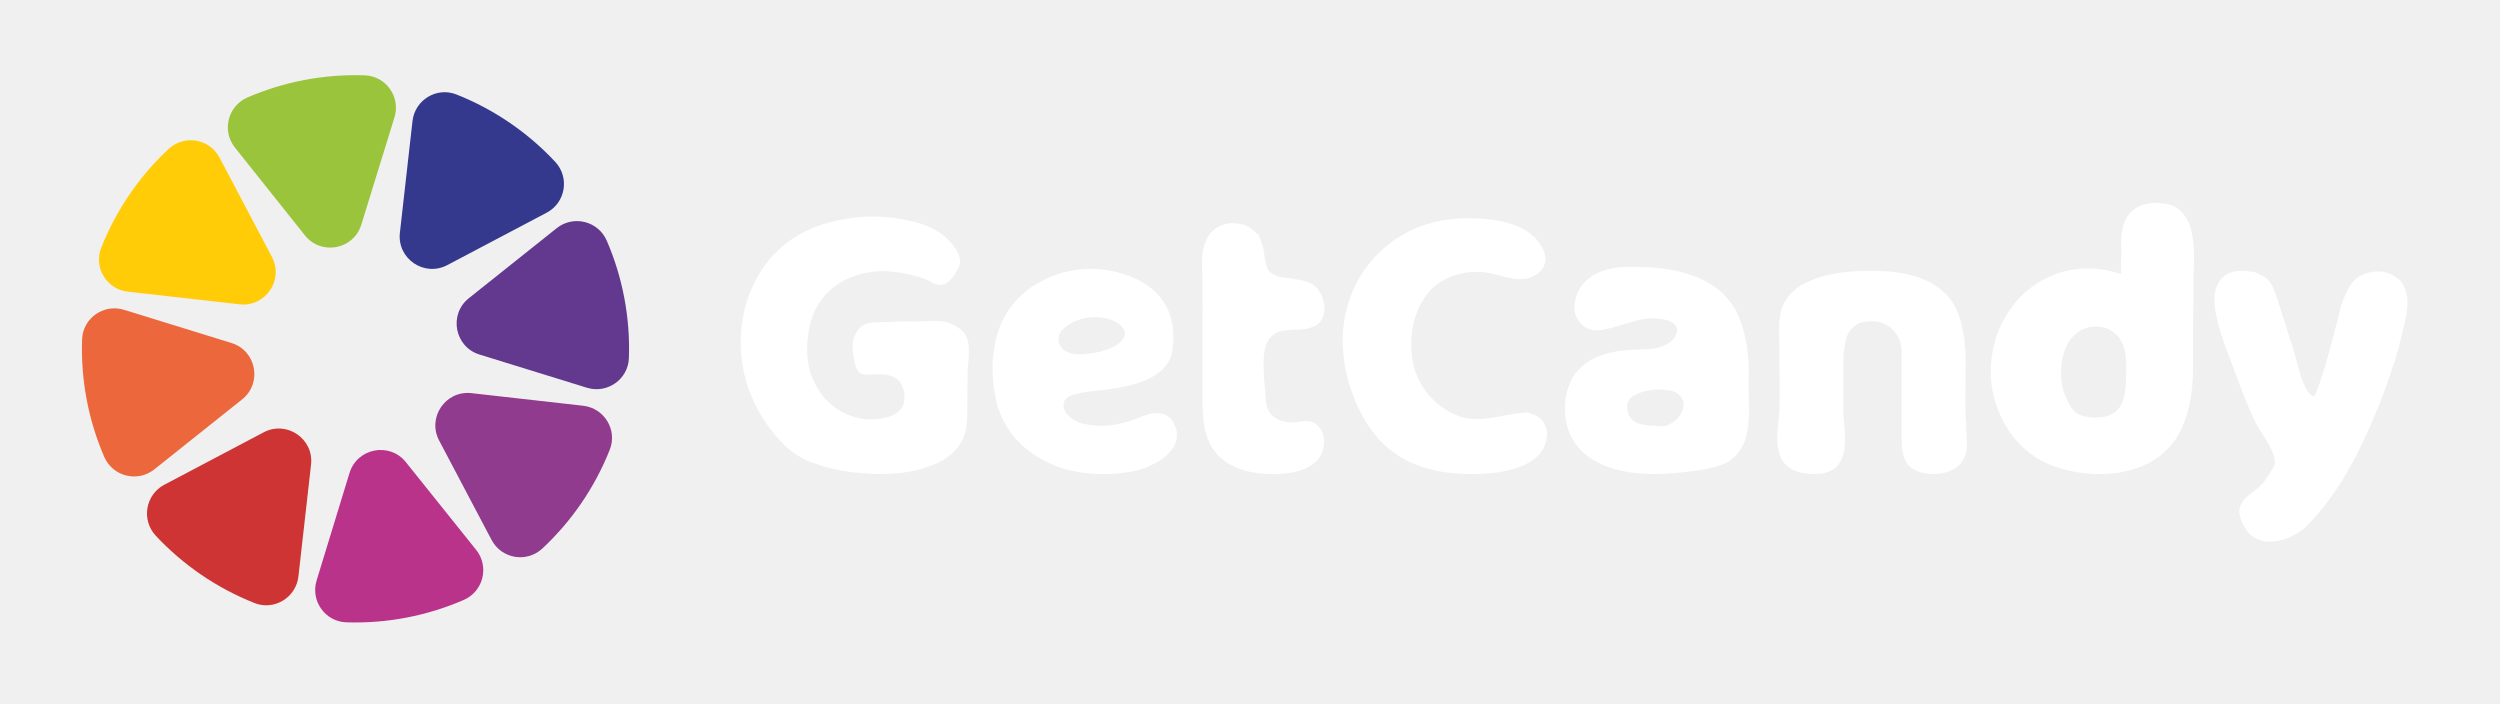
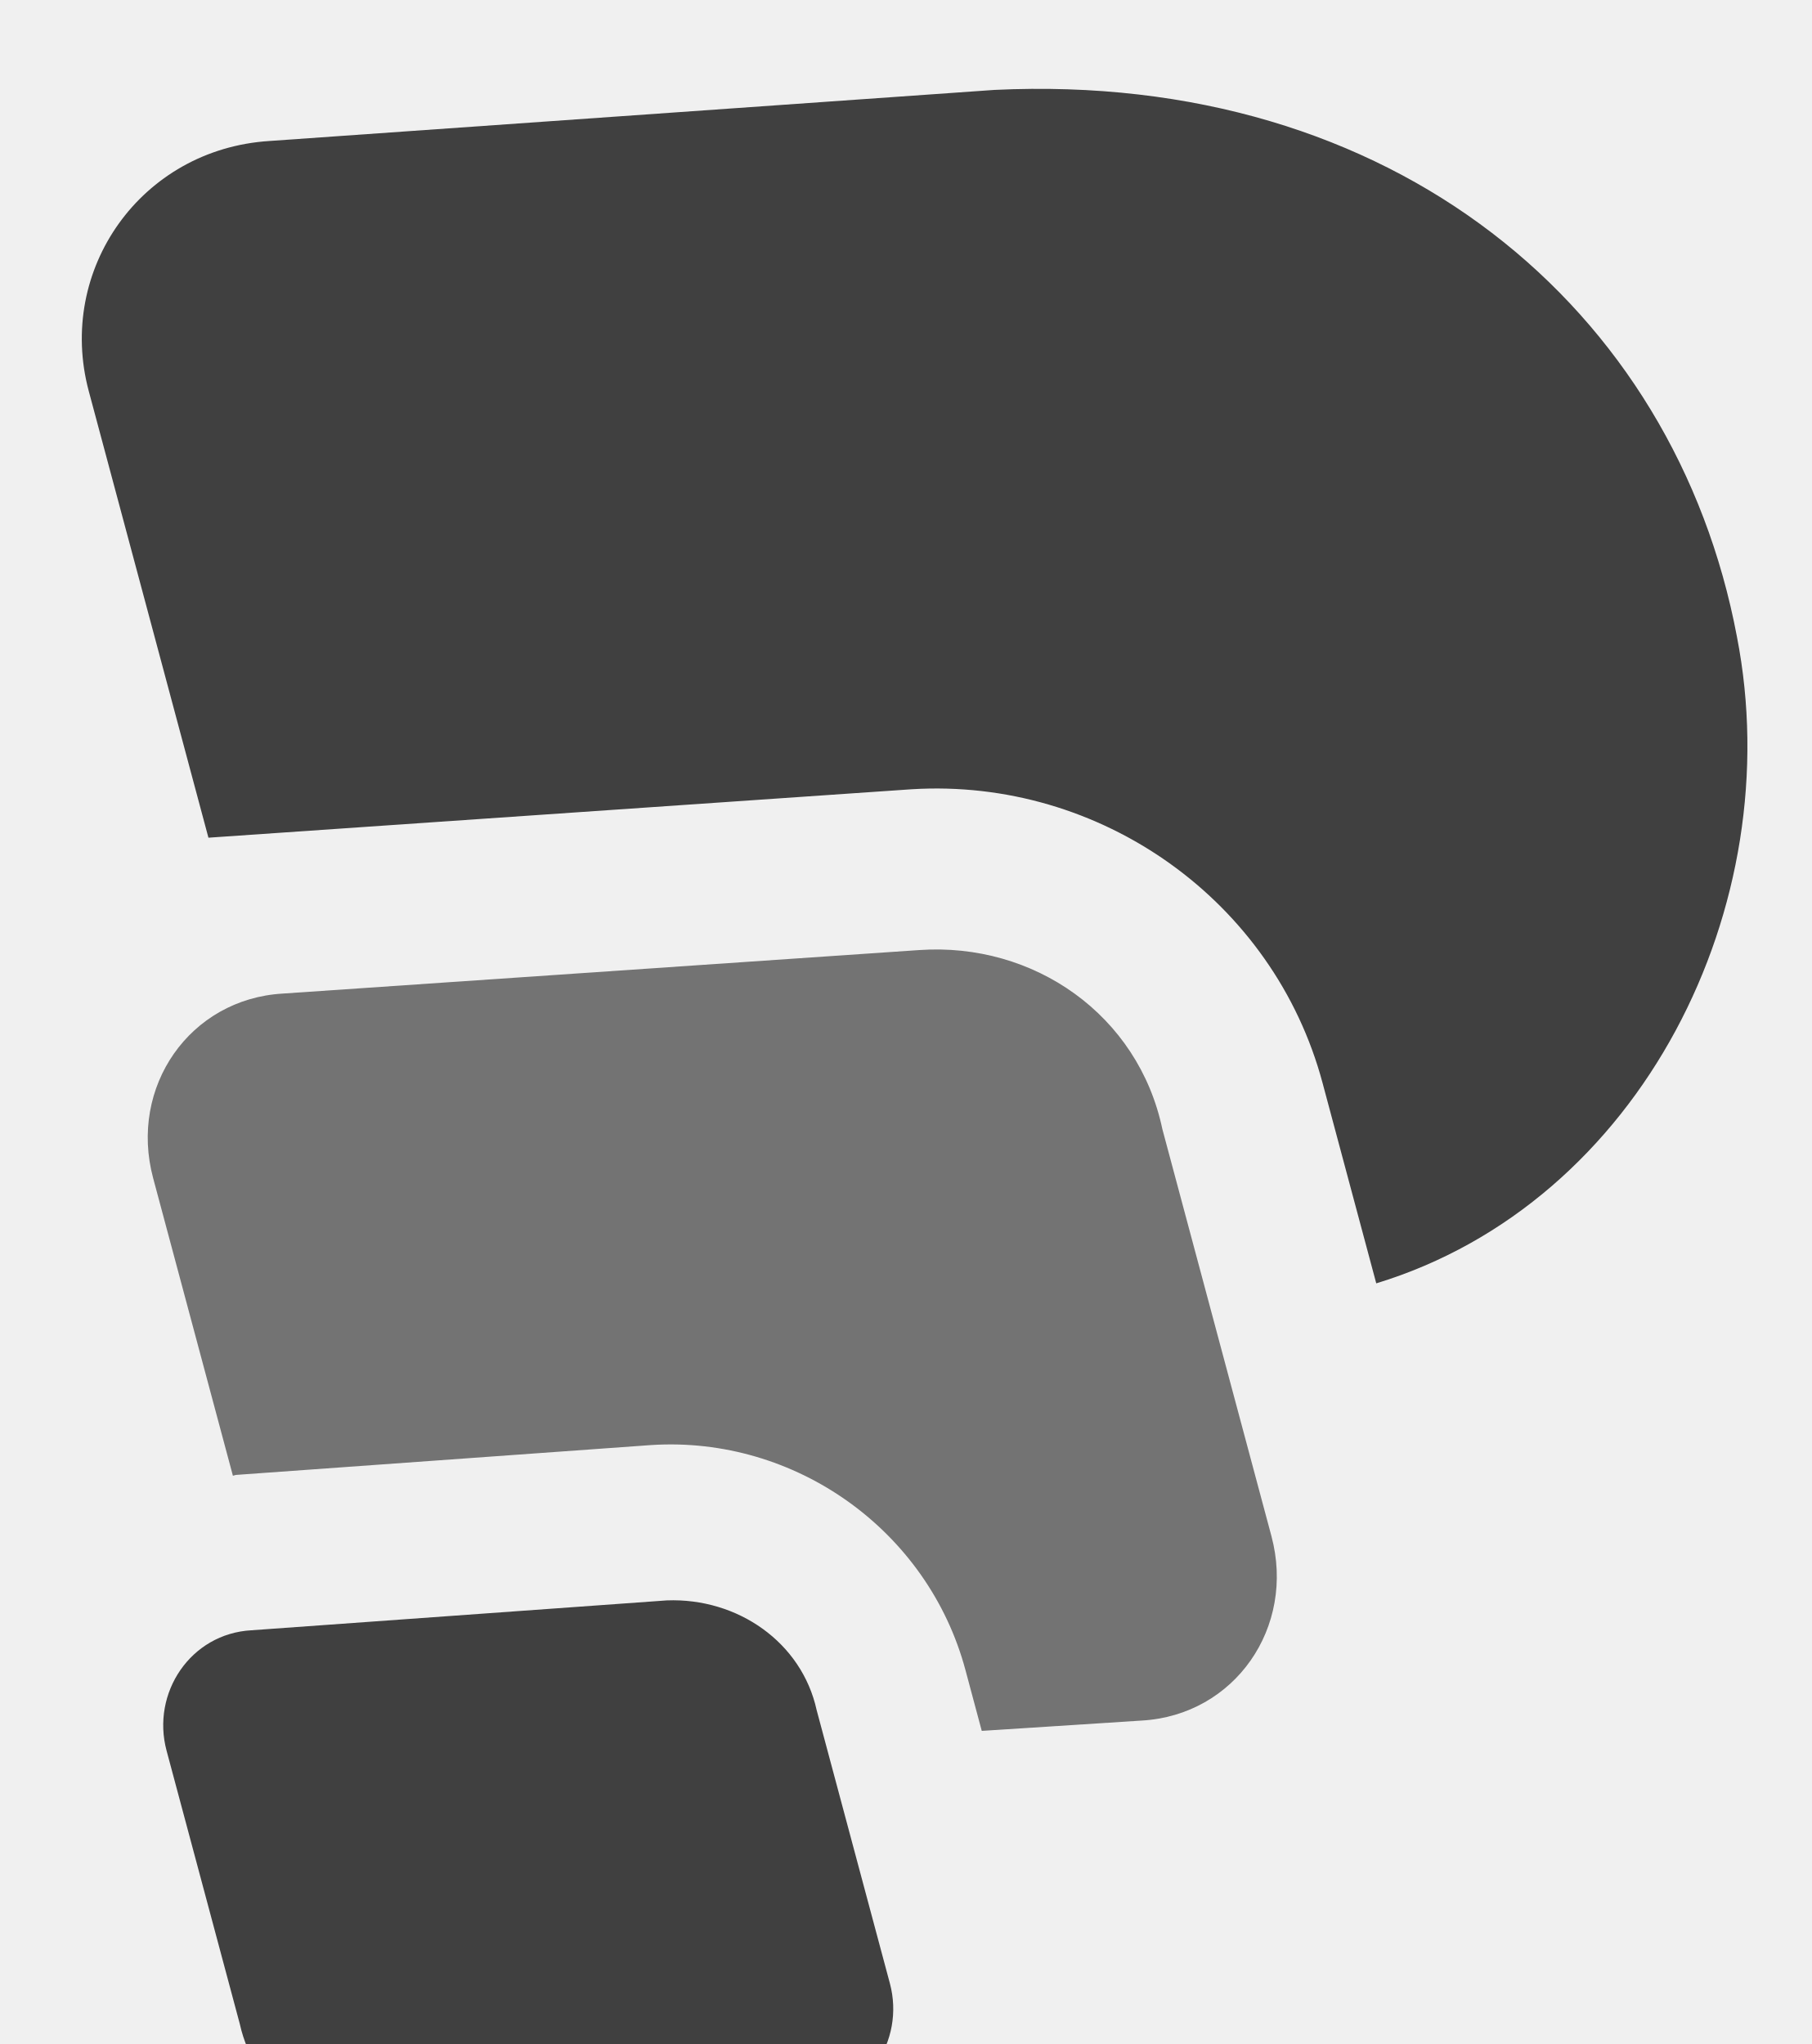
- <svg xmlns="http://www.w3.org/2000/svg" width="430" height="121" viewBox="0 0 430 121" fill="none">
-   <path d="M14.12 58.37C13.87 65.44 15.23 72.32 17.92 78.57C19.38 81.95 23.65 83.03 26.53 80.74L41.65 68.69C45.15 65.9 44.1 60.32 39.82 59L21.34 53.29C17.84 52.2 14.25 54.72 14.12 58.37Z" fill="#EC673B" />
-   <path d="M28.99 25.63C24.02 30.27 20.02 36.03 17.41 42.61C16.06 46.01 18.35 49.76 21.99 50.17L41.21 52.34C45.66 52.84 48.86 48.16 46.77 44.19L37.75 27.09C36.02 23.84 31.68 23.12 28.99 25.63Z" fill="#FFCC07" />
-   <path d="M108.17 61.6C108.42 54.53 107.06 47.65 104.37 41.41C102.91 38.03 98.64 36.95 95.76 39.24L80.64 51.29C77.14 54.08 78.19 59.66 82.47 60.98L100.95 66.69C104.44 67.77 108.04 65.25 108.17 61.6Z" fill="#62398E" />
-   <path d="M95.49 27.83C90.85 22.86 85.09 18.86 78.51 16.25C75.11 14.9 71.36 17.19 70.95 20.82L68.78 40.04C68.28 44.49 72.96 47.69 76.93 45.6L94.03 36.58C97.29 34.86 98.01 30.52 95.49 27.83Z" fill="#35398E" />
-   <path d="M93.3 94.33C98.27 89.69 102.27 83.93 104.88 77.35C106.23 73.95 103.94 70.2 100.31 69.79L81.09 67.62C76.64 67.12 73.44 71.8 75.53 75.77L84.55 92.87C86.27 96.13 90.61 96.85 93.3 94.33Z" fill="#913B8E" />
-   <path d="M59.57 107.04C66.64 107.27 73.52 105.9 79.76 103.19C83.14 101.72 84.2 97.45 81.9 94.58L69.81 79.49C67.01 75.99 61.44 77.06 60.12 81.34L54.46 99.83C53.38 103.33 55.91 106.92 59.57 107.04Z" fill="#B9338A" />
-   <path d="M62.14 38.66L67.85 20.18C68.93 16.69 66.41 13.09 62.76 12.96C55.69 12.71 48.81 14.07 42.57 16.76C39.19 18.22 38.11 22.49 40.4 25.37L52.45 40.49C55.24 43.99 60.81 42.94 62.14 38.66Z" fill="#9AC43B" />
-   <path d="M26.79 92.14C31.43 97.11 37.19 101.11 43.77 103.72C47.17 105.07 50.92 102.78 51.33 99.14L53.5 79.92C54 75.47 49.32 72.27 45.35 74.36L28.25 83.38C25 85.11 24.28 89.45 26.79 92.14Z" fill="#CD3433" />
-   <path d="M166.43 58.49C166.68 59.27 166.72 60.54 166.55 62.31L166.49 62.86C166.45 63.31 166.43 63.66 166.43 63.91L166.37 70.01V70.44V70.75C166.37 72.23 166.27 73.38 166.06 74.2C165.98 74.49 165.9 74.75 165.81 75C164.95 77.3 163.1 78.99 160.26 80.05C157.8 81.04 154.86 81.53 151.45 81.53C151.2 81.53 150.92 81.53 150.59 81.53H150.47L149.73 81.47C148.95 81.43 148.17 81.37 147.39 81.29L146.65 81.23H146.53C146.12 81.15 145.77 81.09 145.48 81.05L144.99 80.99C143.8 80.78 142.65 80.52 141.54 80.19C141.05 80.03 140.57 79.86 140.12 79.7L139.69 79.58C137.43 78.76 135.39 77.27 133.56 75.11C131.73 72.95 130.32 70.7 129.34 68.36C128.19 65.69 127.55 62.88 127.43 59.92C127.31 56.96 127.7 54.13 128.6 51.42C128.85 50.68 129.13 49.96 129.46 49.26C130.45 47.04 131.79 45.08 133.5 43.37C135.2 41.67 137.17 40.34 139.39 39.4L139.51 39.28L140.13 39.1L140.19 39.04C141.05 38.71 142.04 38.4 143.15 38.12L143.7 38L143.88 37.94H143.94C148.29 36.95 152.71 37.02 157.19 38.13C157.35 38.17 157.5 38.21 157.62 38.25C160.82 39.11 163.13 40.72 164.52 43.06C164.93 43.76 165.14 44.4 165.14 44.97C165.14 45.46 164.89 46.1 164.4 46.88C163.62 48.2 162.8 48.89 161.94 48.98C161.69 49.02 161.45 49 161.2 48.92H161.14H161.02L160.16 48.61L160.34 48.55C160.3 48.55 160.26 48.53 160.22 48.49C160.06 48.41 159.93 48.35 159.85 48.31C159.36 48.06 158.68 47.82 157.82 47.57C157.66 47.53 157.43 47.47 157.14 47.39C155.17 46.86 153.26 46.61 151.41 46.65C148.16 46.77 145.43 47.74 143.21 49.55C140.83 51.44 139.41 54.21 138.96 57.87C138.67 60.13 138.84 62.27 139.45 64.28C139.7 64.94 139.96 65.55 140.25 66.13C141.4 68.35 143.04 69.98 145.18 71.03C147.32 72.08 149.58 72.38 151.96 71.92C153.4 71.63 154.42 71.08 155.04 70.26C155.45 69.64 155.62 68.88 155.56 67.98C155.5 67.08 155.22 66.3 154.73 65.64C154.03 64.78 152.8 64.35 151.03 64.35C150.87 64.35 150.56 64.37 150.11 64.41C149.82 64.45 149.51 64.46 149.19 64.44C148.86 64.42 148.56 64.38 148.3 64.32C148.03 64.26 147.8 64.09 147.59 63.83C147.38 63.56 147.22 63.22 147.1 62.81C146.73 61.17 146.59 59.91 146.67 59.05C146.71 58.93 146.73 58.76 146.73 58.56L146.79 58.5C147.08 57.19 147.73 56.28 148.76 55.79C149.29 55.54 150.07 55.42 151.1 55.42C151.63 55.42 152.41 55.4 153.44 55.36H153.5L154.12 55.3H154.18H154.3C155.49 55.26 156.48 55.26 157.26 55.3C157.67 55.3 158.29 55.28 159.11 55.24C160.67 55.16 161.84 55.2 162.62 55.36C163.44 55.57 164.22 55.94 164.96 56.47C165.69 56.93 166.19 57.63 166.43 58.49Z" fill="white" />
-   <path d="M201.87 76.86L201.44 77.48L201.38 77.6H201.32C200.66 78.42 199.78 79.12 198.67 79.7C197.56 80.28 196.49 80.69 195.47 80.93C193.58 81.34 191.69 81.55 189.8 81.55C185.36 81.55 181.52 80.52 178.28 78.47C176.43 77.32 174.91 75.9 173.72 74.22C172.53 72.54 171.71 70.65 171.26 68.55C171.14 67.93 171.01 67.19 170.89 66.33L170.83 65.84V65.59C170.71 64.23 170.69 62.9 170.77 61.58L170.83 61.33V60.84H170.89C171.1 58.95 171.51 57.29 172.12 55.85C173.19 53.34 174.83 51.27 177.05 49.63L177.17 49.57L177.79 49.08V49.14C179.31 48.15 180.97 47.41 182.78 46.92V46.86L183.52 46.74L183.64 46.68C186.88 45.98 190.07 46.13 193.19 47.11C196.35 48.1 198.66 49.69 200.12 51.89C201.58 54.09 202.1 56.81 201.69 60.06C201.28 63.72 197.73 66 191.03 66.9C190.62 66.98 189.98 67.06 189.12 67.15C186.9 67.36 185.28 67.64 184.25 68.01C183.63 68.26 183.22 68.61 183.02 69.06C182.86 69.47 182.88 69.94 183.08 70.48C183.2 70.85 183.43 71.18 183.76 71.47C184.33 72.05 185.05 72.48 185.92 72.76C187.69 73.25 189.49 73.37 191.34 73.1C193.19 72.83 194.89 72.33 196.45 71.59C196.61 71.55 196.82 71.49 197.07 71.41L197.13 71.35H197.25L197.99 71.1L197.93 71.16C199.82 70.83 201.11 71.32 201.81 72.64C202.63 74.08 202.65 75.5 201.87 76.86ZM191.88 55.35C190.89 54.82 189.7 54.55 188.31 54.55C186.21 54.59 184.47 55.21 183.07 56.4C182.29 57.06 181.96 57.82 182.08 58.68C182.2 59.5 182.7 60.12 183.56 60.53C184.26 60.86 185.12 60.99 186.15 60.93C187.18 60.87 188.13 60.74 189.02 60.53C189.9 60.32 190.69 60.06 191.39 59.73C191.8 59.53 192.19 59.28 192.56 58.99C193.18 58.46 193.48 57.92 193.48 57.39C193.52 56.98 193.36 56.59 192.99 56.22C192.71 55.88 192.34 55.59 191.88 55.35Z" fill="white" />
-   <path d="M226.52 73.1C227.22 73.72 227.63 74.56 227.75 75.63V76V76.31H227.69C227.65 77.34 227.34 78.2 226.77 78.9C225.54 80.46 223.36 81.32 220.24 81.49C219.83 81.53 219.42 81.55 219.01 81.55C215.15 81.55 212.15 80.63 210.01 78.78L209.27 78.1H209.33C209 77.73 208.71 77.36 208.47 76.99C208.39 76.83 208.29 76.64 208.16 76.44V76.5L207.79 75.58H207.73V75.46C207.11 73.94 206.81 71.56 206.81 68.31C206.81 66.5 206.81 64.26 206.81 61.59V57.89C206.81 57.32 206.81 56.41 206.81 55.18C206.85 53.37 206.85 51.98 206.81 50.99C206.81 49.63 206.81 48.4 206.81 47.29L206.75 46.55C206.75 45.44 206.77 44.53 206.81 43.81C206.85 43.09 207.07 42.27 207.46 41.34C207.85 40.42 208.44 39.71 209.22 39.21C210.45 38.43 211.79 38.2 213.23 38.53H213.35L214.52 38.78L214.34 38.84C214.63 38.96 214.85 39.09 215.02 39.21C215.47 39.5 215.86 39.85 216.19 40.26V39.95L216.81 41.12V41.24C217.14 41.9 217.38 42.99 217.55 44.51L217.61 44.69C217.69 45.35 217.85 45.88 218.07 46.29C218.29 46.7 218.66 47.02 219.15 47.25C219.64 47.48 220.06 47.62 220.41 47.68C220.76 47.74 221.3 47.81 222.04 47.9C223.64 48.11 224.79 48.39 225.49 48.76C226.27 49.17 226.88 49.86 227.31 50.82C227.74 51.79 227.9 52.74 227.77 53.69C227.65 54.35 227.43 54.88 227.12 55.29C226.81 55.7 226.41 56 225.92 56.18C225.43 56.37 224.97 56.5 224.56 56.58C224.15 56.66 223.66 56.7 223.08 56.7H222.59C221.56 56.74 220.82 56.82 220.37 56.95C219.1 57.24 218.21 58.08 217.72 59.48C217.27 60.8 217.21 63.14 217.54 66.51C217.62 67.54 217.68 68.26 217.72 68.67C217.76 69.99 218.19 70.97 219.01 71.63C219.91 72.41 221.21 72.74 222.89 72.62C223.22 72.58 223.53 72.54 223.81 72.5C224.92 72.28 225.82 72.48 226.52 73.1Z" fill="white" />
-   <path d="M263.43 71.19C264.33 71.44 265.03 71.95 265.53 72.73C266.02 73.51 266.19 74.39 266.02 75.38C265.81 77.07 264.83 78.44 263.06 79.51C260.76 80.87 257.45 81.54 253.14 81.54C247.55 81.54 243.05 80.29 239.64 77.78C237.26 76.05 235.26 73.53 233.66 70.2C233.04 68.89 232.51 67.49 232.06 66.01L232 65.89L231.75 64.97L231.81 65.03C231.69 64.54 231.56 64.04 231.44 63.55V63.61L231.25 62.62V62.5C230.96 60.57 230.88 58.7 231 56.89C231.25 53.65 232.16 50.66 233.74 47.92C235.32 45.19 237.41 42.94 239.99 41.17C240.2 41.05 240.42 40.9 240.67 40.74C241.78 40.04 242.97 39.45 244.24 38.95C246.83 38.01 249.58 37.53 252.5 37.53C256.65 37.53 259.9 38.19 262.24 39.5C262.61 39.75 263 40.03 263.41 40.36V40.42L263.53 40.48L264.33 41.16H264.21C265.36 42.43 265.89 43.65 265.81 44.8C265.77 45.5 265.46 46.14 264.89 46.71C264.03 47.57 262.86 48 261.38 48C261.34 48 261.24 48 261.07 48L261.13 48.06L260.02 47.87H259.96C259.38 47.79 258.62 47.6 257.68 47.32C257.35 47.24 257.08 47.18 256.88 47.14C255.11 46.69 253.35 46.64 251.58 46.99C249.81 47.34 248.25 48.05 246.9 49.12L246.72 49.24C245.9 49.94 245.18 50.84 244.56 51.95C243.53 53.72 242.94 55.76 242.77 58.08C242.61 60.4 242.89 62.51 243.63 64.4C244.25 66 245.17 67.42 246.4 68.65C247.63 69.88 249.05 70.83 250.65 71.48C252.25 72.1 254.14 72.24 256.32 71.91C256.69 71.83 257.28 71.73 258.11 71.6C259.84 71.23 261.17 71.03 262.12 70.98C262.16 70.98 262.26 70.98 262.43 70.98L262.37 70.86L263.29 71.11L263.43 71.19Z" fill="white" />
-   <path d="M300.78 67.86C300.82 69.26 300.84 70.37 300.84 71.19V71.44L300.78 71.93C300.7 73.45 300.47 74.74 300.1 75.81L299.92 76.3L299.8 76.48C299.35 77.47 298.75 78.27 298.01 78.88C296.9 79.83 294.93 80.5 292.09 80.91C289.09 81.32 286.54 81.53 284.45 81.53C281.61 81.53 279.09 81.16 276.87 80.42C273.83 79.39 271.65 77.69 270.34 75.31L270.22 75.06L270.04 74.69C269.46 73.33 269.18 71.9 269.18 70.38C269.18 68.49 269.53 66.85 270.23 65.45L270.42 65.08L270.54 64.83C270.99 64.13 271.51 63.54 272.08 63.04C274.05 61.27 277.01 60.31 280.95 60.14C281.11 60.14 281.34 60.14 281.63 60.14C282.7 60.1 283.53 60.05 284.13 59.99C284.72 59.93 285.43 59.73 286.26 59.4C287.08 59.07 287.68 58.62 288.05 58.04C288.42 57.42 288.54 56.89 288.42 56.44C288.3 55.99 287.95 55.62 287.37 55.33C286.71 55 285.89 54.82 284.9 54.78C284.2 54.7 283.44 54.74 282.62 54.9C281.88 55.02 280.77 55.31 279.29 55.76C277.52 56.34 276.15 56.68 275.16 56.81C273.85 56.93 272.76 56.54 271.89 55.64C270.94 54.65 270.62 53.38 270.9 51.82C271.27 49.93 272.28 48.47 273.92 47.44C275.56 46.41 277.68 45.9 280.27 45.9H280.33C281.77 45.9 283.12 45.94 284.4 46.02C289.54 46.47 293.4 47.87 295.99 50.21L296.17 50.33L296.54 50.64L296.48 50.7C297.3 51.48 297.98 52.34 298.51 53.29C299.37 54.93 299.99 56.86 300.36 59.08H300.42L300.48 59.51V59.76C300.73 61.45 300.83 63.21 300.79 65.06C300.73 65.66 300.73 66.59 300.78 67.86ZM280.99 68.04C280.21 68.49 279.84 69.17 279.88 70.07C279.88 71.02 280.23 71.77 280.93 72.35C281.59 72.84 282.63 73.13 284.07 73.21C284.28 73.21 284.48 73.21 284.69 73.21H284.75H284.81C285.96 73.5 287.04 73.23 288.05 72.41C289.06 71.59 289.56 70.6 289.56 69.45C289.56 69.29 289.54 69.12 289.5 68.96C289.38 68.63 289.19 68.34 288.95 68.1C288.7 67.85 288.47 67.66 288.24 67.51C288.01 67.37 287.71 67.26 287.32 67.2C286.93 67.14 286.62 67.1 286.4 67.08C286.17 67.06 285.83 67.03 285.38 66.99H285.2L284.34 67.05C282.97 67.22 281.86 67.55 280.99 68.04Z" fill="white" />
-   <path d="M338.18 73.52C338.22 74.55 338.26 75.55 338.3 76.54C338.34 77.53 338.08 78.45 337.53 79.31C336.98 80.17 336.12 80.79 334.97 81.16C334.19 81.41 333.37 81.53 332.51 81.53C330.78 81.53 329.39 81.06 328.32 80.11C327.5 79.33 327.09 77.81 327.09 75.55V60.64C327.09 59.04 326.58 57.72 325.55 56.7C325.39 56.54 325.18 56.35 324.93 56.15C323.86 55.41 322.61 55.12 321.17 55.29C321.09 55.29 320.94 55.31 320.74 55.35H320.68C320.02 55.47 319.47 55.71 319.02 56.06C318.57 56.41 318.22 56.8 317.97 57.23C317.72 57.66 317.53 58.23 317.39 58.92C317.25 59.62 317.15 60.26 317.11 60.83C317.07 61.41 317.05 62.12 317.05 62.99V63.98C317.05 67.06 317.05 69.36 317.05 70.88C317.09 71.25 317.13 71.8 317.17 72.54V72.79L317.23 72.85V73.22C317.31 74.33 317.35 75.23 317.35 75.93L317.29 76.67V76.79C317.13 78.35 316.63 79.54 315.81 80.36C314.86 81.22 313.46 81.61 311.59 81.53C309.72 81.45 308.31 80.98 307.37 80.11C306.71 79.58 306.26 78.82 306.01 77.83C305.76 76.84 305.65 76 305.67 75.3C305.69 74.6 305.76 73.64 305.89 72.4C305.97 71.5 306.03 70.86 306.07 70.49C306.11 68.85 306.11 66.36 306.07 63.03C306.07 61.39 306.07 60.15 306.07 59.33C306.07 59.04 306.05 58.57 306.01 57.91C306.01 57.58 306.01 57.27 306.01 56.99V56.87V56.01V56.07C306.05 54.51 306.32 53.24 306.81 52.25C307.14 51.55 307.59 50.92 308.17 50.34L308.85 49.79L308.91 49.67C309.48 49.22 310.1 48.85 310.76 48.56C313.39 47.25 317.02 46.59 321.67 46.59C328.37 46.51 332.99 48.17 335.54 51.58C336.98 53.51 337.82 56.53 338.07 60.64C338.11 61.91 338.11 63.64 338.07 65.82V66.5C338.03 69.38 338.07 71.53 338.19 72.97V73.52H338.18Z" fill="white" />
-   <path d="M376.82 39.33C377.23 40.81 377.41 42.72 377.37 45.06C377.29 47.2 377.25 49.48 377.25 51.9C377.21 54.57 377.19 57.1 377.19 59.48V59.66C377.19 61.02 377.19 62.04 377.19 62.74C377.27 68.86 376 73.5 373.37 76.67C373 77.08 372.53 77.53 371.95 78.03L371.89 78.09L371.09 78.77V78.7C370.68 78.99 370.25 79.25 369.8 79.5L369.86 79.56L368.94 79.93L368.81 80C366.55 81.03 363.98 81.54 361.11 81.54C358.65 81.54 356.2 81.15 353.78 80.37C351.56 79.67 349.57 78.48 347.8 76.8C346.03 75.12 344.68 73.06 343.73 70.64C342.21 66.86 342 62.92 343.11 58.81C343.36 57.82 343.73 56.84 344.22 55.85L344.28 55.67L344.53 55.12H344.59C345.62 53.15 346.97 51.44 348.66 50L349.15 49.63L349.27 49.51C352.1 47.37 355.23 46.27 358.64 46.18C359.87 46.14 361.1 46.24 362.34 46.49C363.08 46.65 363.92 46.86 364.87 47.11C364.83 46.58 364.81 45.75 364.81 44.64L364.87 44.15C364.87 43.9 364.87 43.49 364.87 42.92C364.83 41.93 364.83 41.16 364.87 40.61C364.91 40.06 365.05 39.38 365.3 38.58C365.55 37.78 365.92 37.11 366.41 36.58C367.81 35.14 369.82 34.63 372.45 35.04C372.7 35.08 372.96 35.14 373.25 35.22H373.31L373.43 35.28L374.11 35.53H374.05C375.16 36.15 376 37.17 376.58 38.61L376.76 39.16L376.82 39.33ZM361.97 71.68C364.27 71.23 365.48 69.44 365.61 66.32C365.61 66.16 365.63 65.83 365.67 65.33C365.71 64.47 365.73 63.79 365.73 63.3C365.73 62.81 365.7 62.19 365.64 61.45C365.58 60.71 365.44 60.05 365.24 59.48C365.03 58.91 364.75 58.39 364.38 57.94C364.13 57.65 363.89 57.43 363.64 57.26C362.9 56.6 362 56.25 360.93 56.21L360.81 56.15C360.73 56.15 360.65 56.15 360.56 56.15C359.29 56.15 358.18 56.52 357.23 57.26C355.83 58.33 354.97 59.99 354.64 62.25C354.31 64.51 354.54 66.52 355.32 68.29C355.48 68.74 355.67 69.13 355.87 69.46C356.32 70.32 356.85 70.91 357.44 71.22C358.04 71.53 358.83 71.72 359.81 71.81C360.59 71.84 361.31 71.8 361.97 71.68Z" fill="white" />
-   <path d="M414.04 51.22C414.2 52.54 413.92 54.55 413.18 57.26C413.06 57.84 412.95 58.25 412.87 58.49C412.87 58.61 412.83 58.76 412.75 58.92L412.56 59.91H412.5C412.34 60.65 412.13 61.41 411.88 62.19L411.63 62.87V63.05H411.57C410.99 64.9 410.19 67.12 409.17 69.71C407.9 72.91 406.58 75.81 405.23 78.4H405.29L404.98 78.89L404.92 79.07C404.26 80.26 403.6 81.39 402.95 82.46L402.89 82.64L402.58 83.07C400.85 85.78 399.05 88.1 397.16 90.03C396.58 90.69 395.93 91.24 395.19 91.69C394.45 92.14 393.67 92.5 392.85 92.77C392.03 93.04 391.23 93.17 390.45 93.17C389.26 93.17 388.23 92.84 387.37 92.18H387.31L387 91.93L386.82 91.75V91.7C386.24 91.08 385.79 90.32 385.46 89.42C385.34 89.05 385.25 88.68 385.21 88.31H385.15V87.63H385.21C385.29 87.01 385.52 86.49 385.89 86.06C386.26 85.63 386.79 85.15 387.49 84.61C388.15 84.12 388.62 83.73 388.91 83.44C389.28 83.07 389.73 82.45 390.27 81.59C390.64 80.97 390.93 80.52 391.13 80.23C391.34 79.66 391.31 79.02 391.07 78.32C390.82 77.5 390.23 76.35 389.28 74.87C388.5 73.72 387.99 72.84 387.74 72.22C386.67 69.96 385.48 67 384.17 63.35C384.01 62.94 383.76 62.28 383.43 61.38C381.91 57.44 381.07 54.42 380.9 52.32C380.74 50.72 381.04 49.38 381.82 48.31C382.11 47.9 382.44 47.57 382.81 47.32C383.8 46.66 385.09 46.44 386.69 46.64C386.9 46.68 387.18 46.74 387.55 46.82L387.3 46.57L388.78 47.25C389.31 47.5 389.74 47.78 390.07 48.11C390.65 48.69 391.16 49.71 391.61 51.19C392.47 53.82 393.38 56.65 394.32 59.69L394.63 60.68C394.75 61.09 394.94 61.75 395.18 62.65C395.71 64.83 396.29 66.37 396.91 67.27L396.97 67.33C397.09 67.54 397.2 67.68 397.28 67.76C397.65 68.13 397.92 68.23 398.08 68.07C398.12 68.03 398.18 67.93 398.27 67.76C399.21 65.5 400.3 61.93 401.54 57.04C401.7 56.34 401.87 55.73 402.03 55.19L402.15 54.64C402.4 53.61 402.6 52.83 402.77 52.3C402.93 51.77 403.22 51.07 403.63 50.2C404.04 49.34 404.47 48.68 404.92 48.23C405.37 47.78 406 47.4 406.8 47.09C407.6 46.78 408.49 46.65 409.48 46.69C409.85 46.73 410.24 46.81 410.65 46.94L410.9 47L411.27 47.18C412.13 47.59 412.79 48.13 413.24 48.78C413.53 49.27 413.75 49.85 413.92 50.51L413.98 50.88L414.04 51.22Z" fill="white" />
+ <svg xmlns="http://www.w3.org/2000/svg" version="1.1" id="Layer_1" x="0px" y="0px" viewBox="0 0 57.6 65" style="enable-background:new 0 0 57.6 65;" xml:space="preserve">
+   <style type="text/css">
+   .st0{fill:#737373; }
+   .st1{fill:#404040; }
+   .st2{fill:#404040; }
+  </style>
+   <g transform="rotate(-15, 28.8, 32.5)">
+     <path class="st2" d="M57.5,27.5c-0.6,8.7-7.6,16.6-16.4,16.9v-6.6c0-6-4.3-11.2-10.2-12.4l-22-4.3V6.4c0-4,3.6-7,7.6-6.2l22.7,4.4   C51.6,7.3,58.3,16.9,57.5,27.5L57.5,27.5z" />
+     <path class="st1" d="M16.7,48.3l-13-2.5c-1.9-0.4-3.6,1.1-3.6,3v9C0,60,1.6,62,3.8,62.4l13,2.5   c1.9,0.4,3.6-1.1,3.6-3v-9C20.5,50.7,18.9,48.8,16.7,48.3z" />
+     <path class="st0" d="M29.8,30.4L9.9,26.5c-2.9-0.6-5.5,1.6-5.5,4.6v9.8c0,0,0.1,0,0.1,0   l13,2.5c4.5,0.9,7.8,4.9,7.8,9.5v2l5,1c2.9,0.6,5.5-1.6,5.5-4.6V37.9C36,34.2,33.4,31.1,29.8,30.4L29.8,30.4z" />
+   </g>
</svg>
